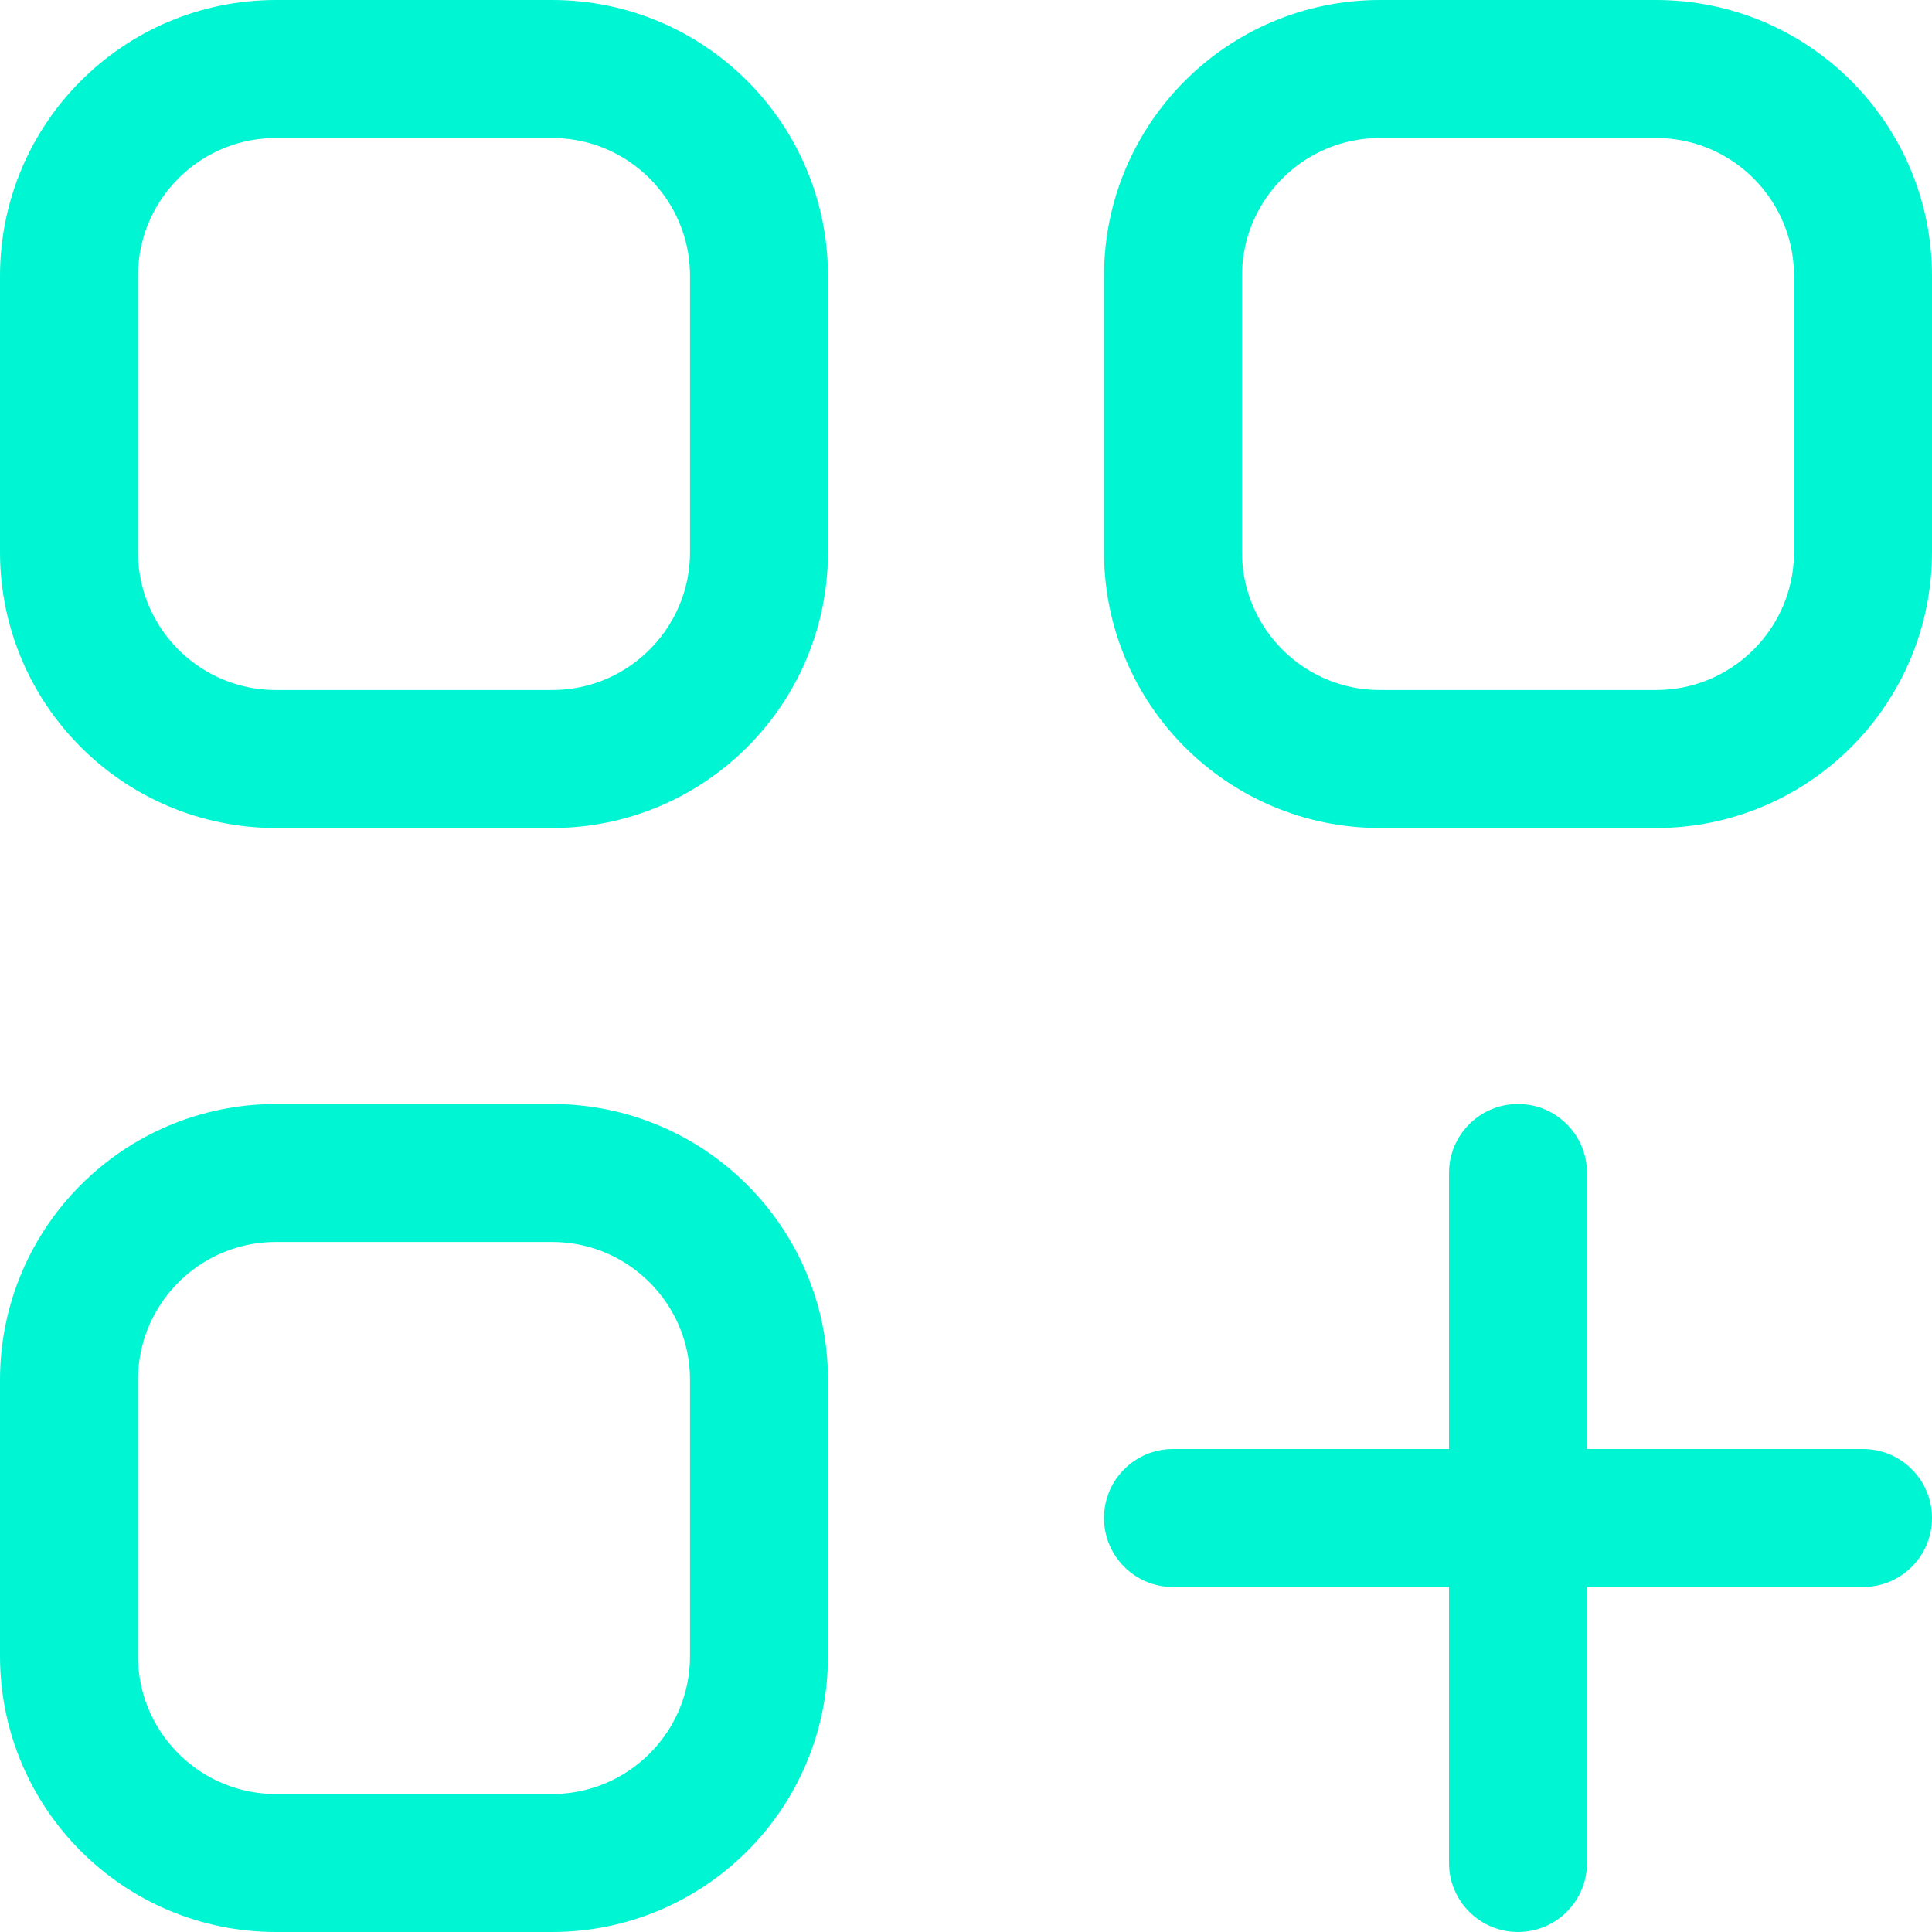
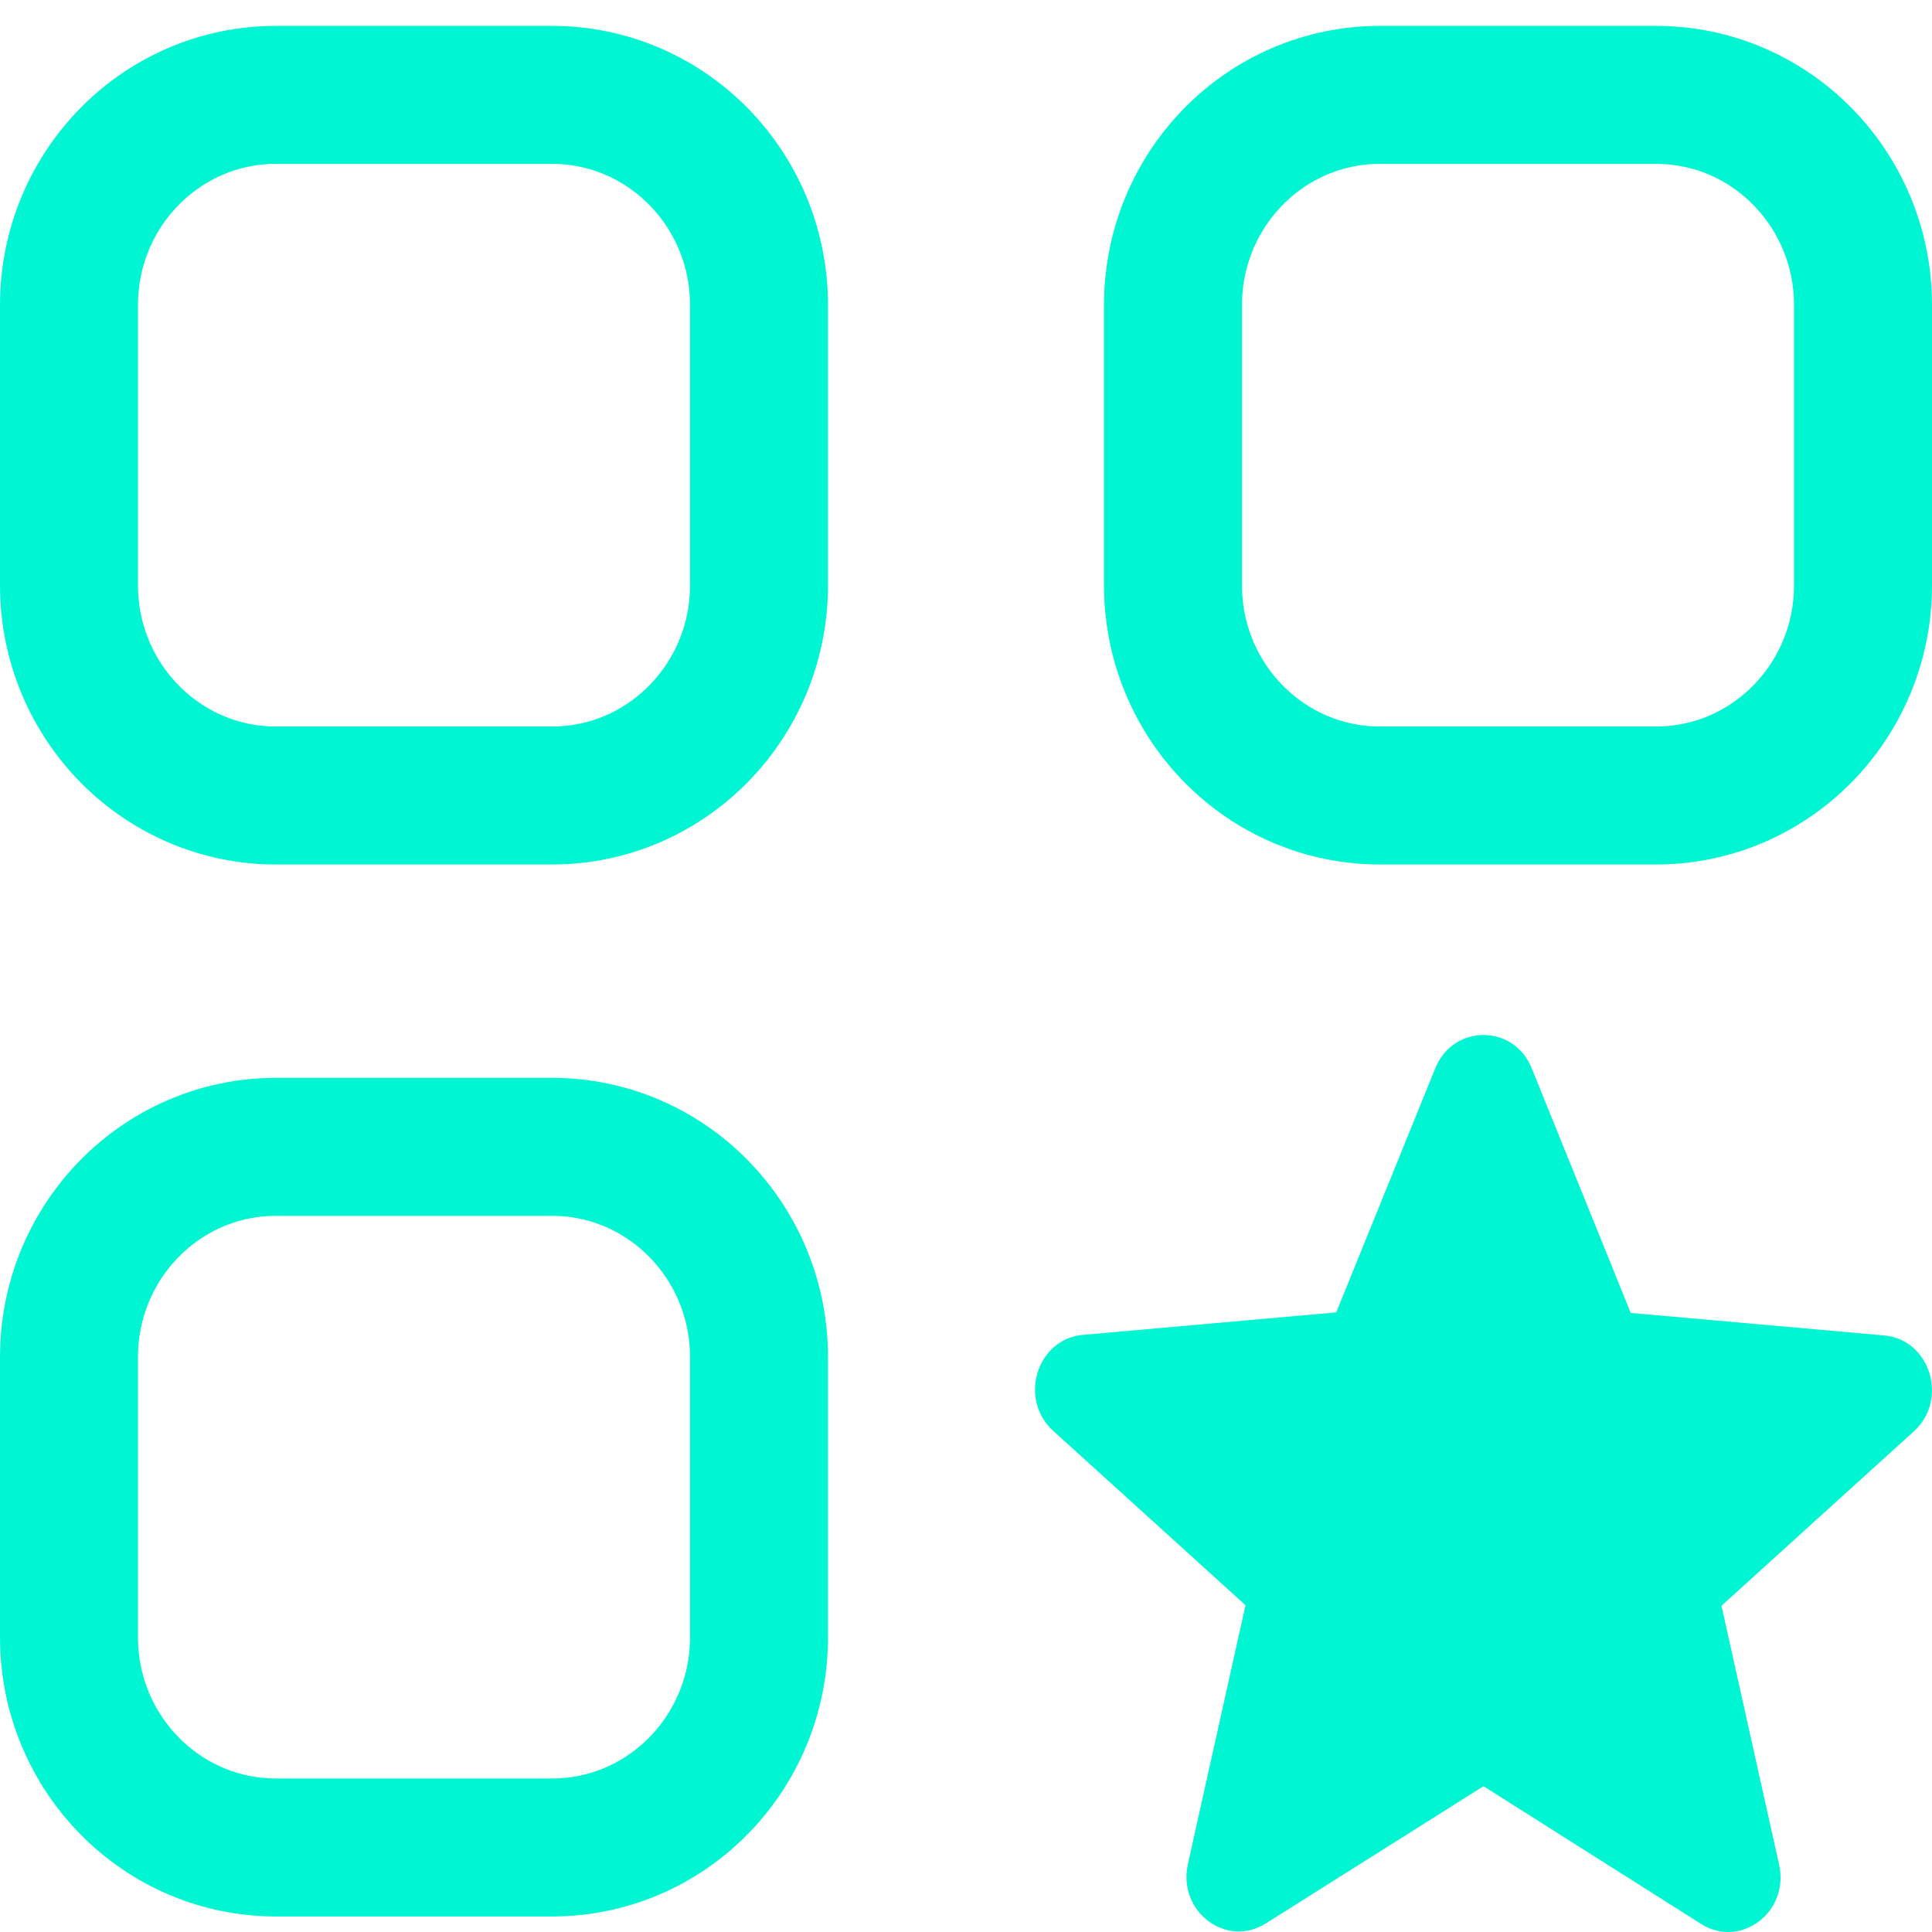
- <svg xmlns="http://www.w3.org/2000/svg" width="28" height="28" viewBox="0 0 28 28">
-   <g fill="none" fill-rule="evenodd">
-     <g>
-       <g transform="translate(-20 -20) translate(20 20)">
-         <rect width="10" height="10" x="1" y="1" stroke="#00F6D2" stroke-width="2" rx="3" />
-         <rect width="10" height="10" x="1" y="17" stroke="#00F6D2" stroke-width="2" rx="3" />
-         <rect width="10" height="10" x="17" y="1" stroke="#00F6D2" stroke-width="2" rx="3" />
-         <rect width="2" height="12" x="21" y="16" fill="#00F6D2" rx="1" />
-         <rect width="2" height="12" x="21" y="16" fill="#00F6D2" rx="1" transform="rotate(90 22 22)" />
-       </g>
-     </g>
-   </g>
+ <svg xmlns="http://www.w3.org/2000/svg" width="28" height="28" viewBox="0 0 28 28" fill="none">
+   <path d="M8 1.375H4C2.343 1.375 1 2.738 1 4.421V8.482C1 10.165 2.343 11.529 4 11.529H8C9.657 11.529 11 10.165 11 8.482V4.421C11 2.738 9.657 1.375 8 1.375Z" stroke="#00F6D2" stroke-width="2" />
+   <path d="M8 16.621H4C2.343 16.621 1 17.985 1 19.667V23.729C1 25.411 2.343 26.775 4 26.775H8C9.657 26.775 11 25.411 11 23.729V19.667C11 17.985 9.657 16.621 8 16.621Z" stroke="#00F6D2" stroke-width="2" />
+   <path d="M24 1.375H20C18.343 1.375 17 2.738 17 4.421V8.482C17 10.165 18.343 11.529 20 11.529H24C25.657 11.529 27 10.165 27 8.482V4.421C27 2.738 25.657 1.375 24 1.375Z" stroke="#00F6D2" stroke-width="2" />
+   <path d="M21.5 25.887L24.652 27.882C25.23 28.248 25.936 27.707 25.784 27.024L24.949 23.272L27.736 20.745C28.245 20.284 27.972 19.409 27.303 19.354L23.634 19.028L22.199 15.483C21.941 14.839 21.059 14.839 20.801 15.483L19.366 19.02L15.697 19.346C15.028 19.401 14.755 20.276 15.264 20.737L18.051 23.264L17.216 27.016C17.064 27.699 17.77 28.24 18.348 27.874L21.5 25.887Z" fill="#00F6D2" />
</svg>
